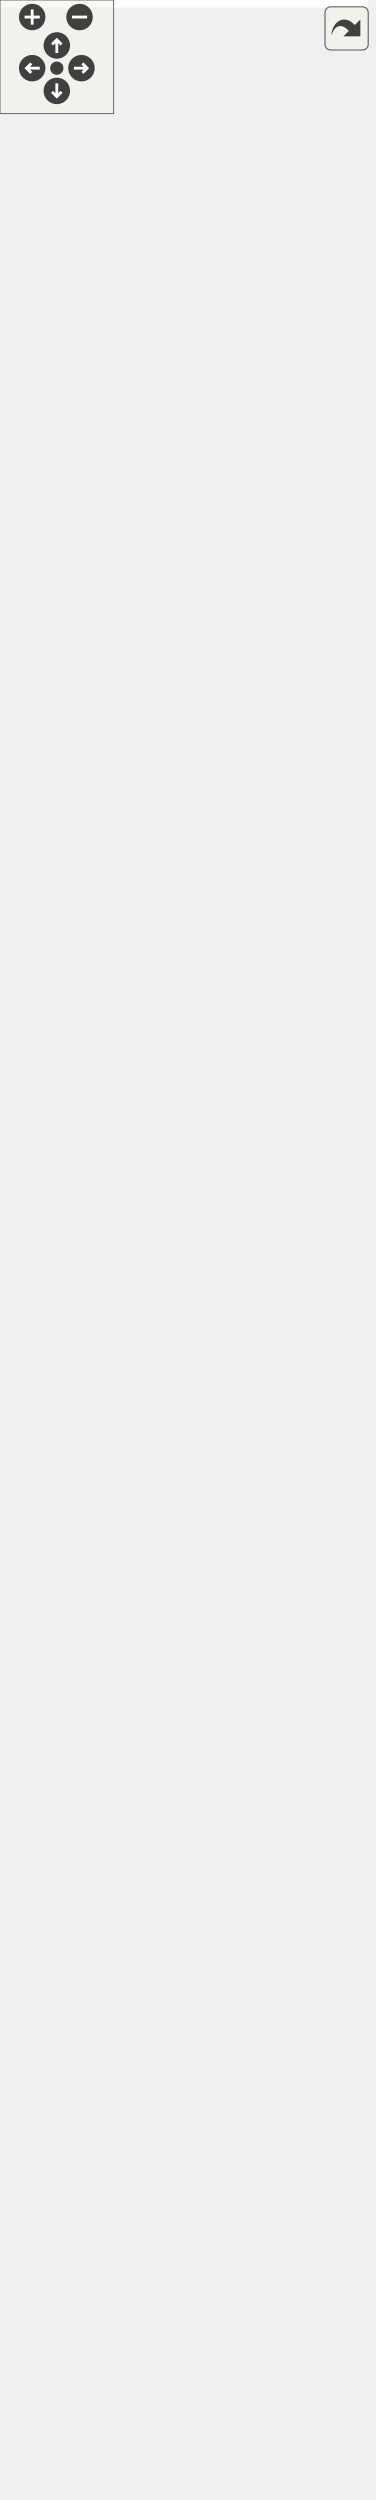
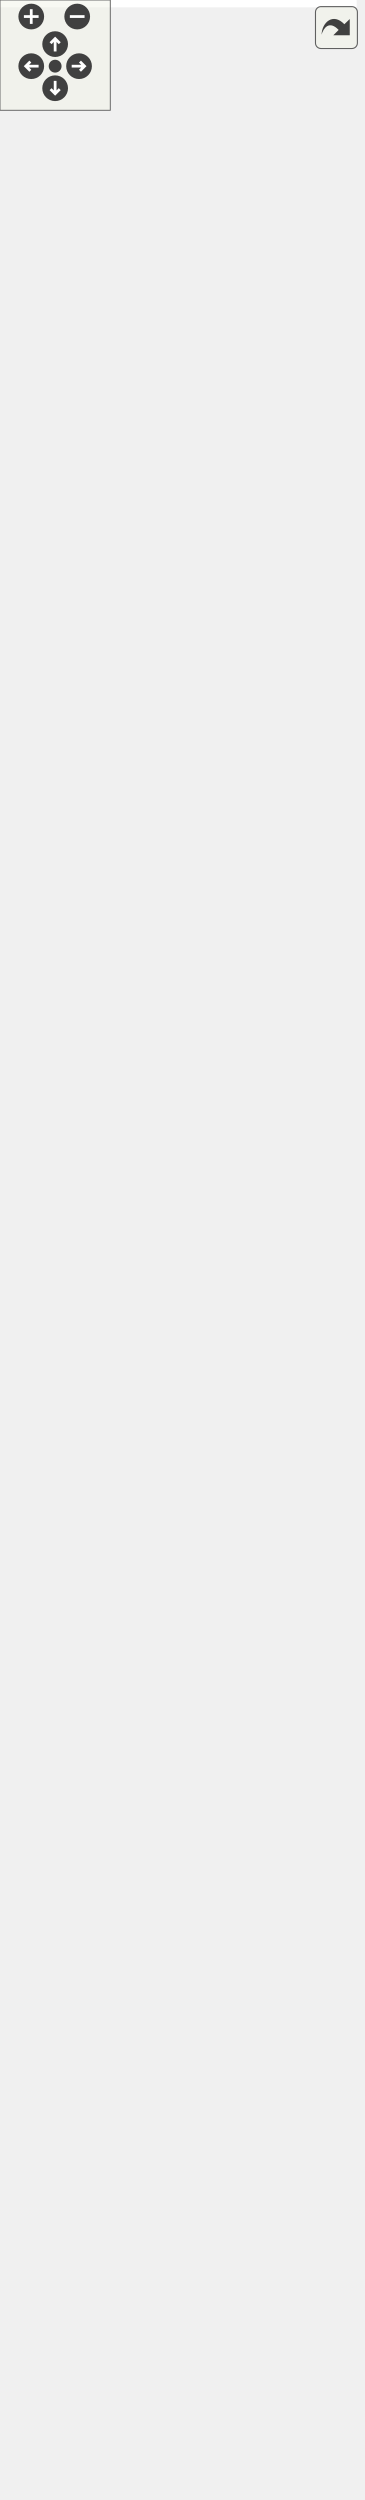
<svg xmlns="http://www.w3.org/2000/svg" xmlns:xlink="http://www.w3.org/1999/xlink" id="main" version="1.1" xml:space="preserve">
  <style type="text/css">
.edge:hover path { stroke: red; }
.edge:hover polygon { stroke: red; fill: red; }
</style>
  <defs>
    <circle id="rim" cx="0" cy="0" r="7" />
    <circle id="rim2" cx="0" cy="0" r="3.5" />
    <g id="zoomPlus">
      <use xlink:href="#rim" fill="#404040">
        <set attributeName="fill" to="#808080" begin="zoomplus.mouseover" end="zoomplus.mouseout" />
      </use>
      <path d="M-4,0h8M0,-4v8" fill="none" stroke="white" stroke-width="1.5" pointer-events="none" />
    </g>
    <g id="zoomMin">
      <use xlink:href="#rim" fill="#404040">
        <set attributeName="fill" to="#808080" begin="zoomminus.mouseover" end="zoomminus.mouseout" />
      </use>
      <path d="M-4,0h8" fill="none" stroke="white" stroke-width="1.5" pointer-events="none" />
    </g>
    <g id="dirArrow">
      <path fill="none" stroke="white" stroke-width="1.5" d="M0,-3.0v7 M-2.5,-0.5L0,-3.0L2.5,-0.5" />
    </g>
    <g id="resetDef">
      <use xlink:href="#rim2" fill="#404040">
        <set attributeName="fill" to="#808080" begin="reset.mouseover" end="reset.mouseout" />
      </use>
    </g>
  </defs>
  <svg id="graph" class="graph">
    <g id="viewport">
-       <polygon fill="white" stroke="none" points="-4,4 -4,-1259.79 194.028,-1259.79 194.028,4 -4,4" />
+       <polygon fill="white" stroke="none" points="-4,4 -4,-1299.79 194.028,-1299.79 194.028,4 -4,4" />
      <g id="node1" class="node">
        <polygon fill="#bfbfbf" stroke="black" points="21.003,-0.5 21.003,-131.18 169.025,-131.18 169.025,-0.5 21.003,-0.5" />
        <text text-anchor="start" x="29.003" y="-119.18" font-family="Monaco" font-size="10.00">HydroCouple::Spatial</text>
        <text text-anchor="middle" x="95.014" y="-105.845" font-family="Monaco" font-size="10.00">::ISurface</text>
        <polyline fill="none" stroke="black" points="21.003,-96.51 169.025,-96.51 " />
        <text text-anchor="middle" x="95.014" y="-84.51" font-family="Monaco" font-size="10.00"> </text>
        <polyline fill="none" stroke="black" points="21.003,-75.175 169.025,-75.175 " />
        <text text-anchor="start" x="29.003" y="-63.175" font-family="Monaco" font-size="10.00">+ ~ISurface()</text>
        <text text-anchor="start" x="29.003" y="-49.84" font-family="Monaco" font-size="10.00">+ area()</text>
        <text text-anchor="start" x="29.003" y="-36.505" font-family="Monaco" font-size="10.00">+ centroid()</text>
        <text text-anchor="start" x="29.003" y="-23.17" font-family="Monaco" font-size="10.00">+ pointOnSurface()</text>
        <text text-anchor="start" x="29.003" y="-9.835" font-family="Monaco" font-size="10.00">+ boundaryMultiCurve()</text>
      </g>
      <g id="node2" class="node">
        <g id="a_node2">
          <a xlink:href="class_hydro_couple_1_1_spatial_1_1_i_geometry.html" target="_top" xlink:title="IGeometry is the root class of the hierarchy. ">
-             <polygon fill="white" stroke="black" points="9.001,-168.18 9.001,-885.598 181.027,-885.598 181.027,-168.18 9.001,-168.18" />
-             <text text-anchor="start" x="17.002" y="-873.598" font-family="Monaco" font-size="10.00">HydroCouple::Spatial</text>
-             <text text-anchor="middle" x="95.014" y="-860.263" font-family="Monaco" font-size="10.00">::IGeometry</text>
-             <polyline fill="none" stroke="black" points="9.001,-850.928 181.027,-850.928 " />
-             <text text-anchor="middle" x="95.014" y="-838.928" font-family="Monaco" font-size="10.00"> </text>
-             <polyline fill="none" stroke="black" points="9.001,-829.593 181.027,-829.593 " />
-             <text text-anchor="start" x="17.002" y="-817.593" font-family="Monaco" font-size="10.00">+ ~IGeometry()</text>
+             <polygon fill="white" stroke="black" points="9.001,-168.18 9.001,-898.933 181.027,-898.933 181.027,-168.18 9.001,-168.18" />
+             <text text-anchor="start" x="17.002" y="-886.933" font-family="Monaco" font-size="10.00">HydroCouple::Spatial</text>
+             <text text-anchor="middle" x="95.014" y="-873.598" font-family="Monaco" font-size="10.00">::IGeometry</text>
+             <polyline fill="none" stroke="black" points="9.001,-864.263 181.027,-864.263 " />
+             <text text-anchor="middle" x="95.014" y="-852.263" font-family="Monaco" font-size="10.00"> </text>
+             <polyline fill="none" stroke="black" points="9.001,-842.928 181.027,-842.928 " />
+             <text text-anchor="start" x="17.002" y="-830.928" font-family="Monaco" font-size="10.00">+ ~IGeometry()</text>
+             <text text-anchor="start" x="17.002" y="-817.593" font-family="Monaco" font-size="10.00">+ index()</text>
            <text text-anchor="start" x="17.002" y="-804.258" font-family="Monaco" font-size="10.00">+ dimension()</text>
            <text text-anchor="start" x="17.002" y="-790.923" font-family="Monaco" font-size="10.00">+ coordinateDimension()</text>
            <text text-anchor="start" x="17.002" y="-777.588" font-family="Monaco" font-size="10.00">+ geometryType()</text>
            <text text-anchor="start" x="17.002" y="-764.253" font-family="Monaco" font-size="10.00">+ spatialReferenceSystem()</text>
            <text text-anchor="start" x="17.002" y="-750.918" font-family="Monaco" font-size="10.00">+ envelope()</text>
            <text text-anchor="start" x="17.002" y="-737.583" font-family="Monaco" font-size="10.00">+ wkt()</text>
            <text text-anchor="start" x="17.002" y="-724.248" font-family="Monaco" font-size="10.00">+ wkb()</text>
            <text text-anchor="start" x="17.002" y="-710.913" font-family="Monaco" font-size="10.00">+ isEmpty()</text>
            <text text-anchor="start" x="17.002" y="-697.578" font-family="Monaco" font-size="10.00">+ isSimple()</text>
            <text text-anchor="start" x="17.002" y="-684.243" font-family="Monaco" font-size="10.00">+ is3D()</text>
            <text text-anchor="start" x="17.002" y="-670.908" font-family="Monaco" font-size="10.00">+ isMeasured()</text>
            <text text-anchor="start" x="17.002" y="-657.573" font-family="Monaco" font-size="10.00">+ boundary()</text>
            <text text-anchor="start" x="17.002" y="-644.238" font-family="Monaco" font-size="10.00">+ equals()</text>
            <text text-anchor="start" x="17.002" y="-630.903" font-family="Monaco" font-size="10.00">+ disjoint()</text>
            <text text-anchor="start" x="17.002" y="-617.568" font-family="Monaco" font-size="10.00">+ intersects()</text>
            <text text-anchor="start" x="17.002" y="-604.233" font-family="Monaco" font-size="10.00">+ touches()</text>
            <text text-anchor="start" x="17.002" y="-590.898" font-family="Monaco" font-size="10.00">+ crosses()</text>
            <text text-anchor="start" x="17.002" y="-577.563" font-family="Monaco" font-size="10.00">+ within()</text>
            <text text-anchor="start" x="17.002" y="-564.229" font-family="Monaco" font-size="10.00">+ contains()</text>
            <text text-anchor="start" x="17.002" y="-550.894" font-family="Monaco" font-size="10.00">+ overlaps()</text>
            <text text-anchor="start" x="17.002" y="-537.559" font-family="Monaco" font-size="10.00">+ relate()</text>
            <text text-anchor="start" x="17.002" y="-524.224" font-family="Monaco" font-size="10.00">+ loocateAlong()</text>
            <text text-anchor="start" x="17.002" y="-510.889" font-family="Monaco" font-size="10.00">+ locateBetween()</text>
            <text text-anchor="start" x="17.002" y="-497.554" font-family="Monaco" font-size="10.00">+ distance()</text>
            <text text-anchor="start" x="17.002" y="-484.219" font-family="Monaco" font-size="10.00">+ buffer()</text>
            <text text-anchor="start" x="17.002" y="-470.884" font-family="Monaco" font-size="10.00">+ convexHull()</text>
            <text text-anchor="start" x="17.002" y="-457.549" font-family="Monaco" font-size="10.00">+ intersection()</text>
            <text text-anchor="start" x="17.002" y="-444.214" font-family="Monaco" font-size="10.00">+ uniong()</text>
            <text text-anchor="start" x="17.002" y="-430.879" font-family="Monaco" font-size="10.00">+ difference()</text>
            <text text-anchor="start" x="17.002" y="-417.544" font-family="Monaco" font-size="10.00">+ symmetricDifference()</text>
            <text text-anchor="start" x="17.002" y="-404.209" font-family="Monaco" font-size="10.00">* equals()</text>
            <text text-anchor="start" x="17.002" y="-390.874" font-family="Monaco" font-size="10.00">* disjoint()</text>
            <text text-anchor="start" x="17.002" y="-377.539" font-family="Monaco" font-size="10.00">* intersects()</text>
            <text text-anchor="start" x="17.002" y="-364.204" font-family="Monaco" font-size="10.00">* touches()</text>
            <text text-anchor="start" x="17.002" y="-350.869" font-family="Monaco" font-size="10.00">* crosses()</text>
            <text text-anchor="start" x="17.002" y="-337.534" font-family="Monaco" font-size="10.00">* within()</text>
            <text text-anchor="start" x="17.002" y="-324.199" font-family="Monaco" font-size="10.00">* contains()</text>
            <text text-anchor="start" x="17.002" y="-310.864" font-family="Monaco" font-size="10.00">* overlaps()</text>
            <text text-anchor="start" x="17.002" y="-297.529" font-family="Monaco" font-size="10.00">* relate()</text>
            <text text-anchor="start" x="17.002" y="-284.194" font-family="Monaco" font-size="10.00">* loocateAlong()</text>
            <text text-anchor="start" x="17.002" y="-270.859" font-family="Monaco" font-size="10.00">* locateBetween()</text>
            <text text-anchor="start" x="17.002" y="-257.524" font-family="Monaco" font-size="10.00">* distance()</text>
            <text text-anchor="start" x="17.002" y="-244.189" font-family="Monaco" font-size="10.00">* buffer()</text>
            <text text-anchor="start" x="17.002" y="-230.854" font-family="Monaco" font-size="10.00">* convexHull()</text>
            <text text-anchor="start" x="17.002" y="-217.52" font-family="Monaco" font-size="10.00">* intersection()</text>
            <text text-anchor="start" x="17.002" y="-204.185" font-family="Monaco" font-size="10.00">* uniong()</text>
            <text text-anchor="start" x="17.002" y="-190.85" font-family="Monaco" font-size="10.00">* difference()</text>
            <text text-anchor="start" x="17.002" y="-177.515" font-family="Monaco" font-size="10.00">* symmetricDifference()</text>
          </a>
        </g>
      </g>
      <g id="edge1" class="edge">
-         <path fill="none" stroke="midnightblue" d="M95.014,-158.077C95.014,-148.583 95.014,-139.591 95.014,-131.223" />
-         <polygon fill="none" stroke="midnightblue" points="91.514,-158.148 95.014,-168.148 98.514,-158.148 91.514,-158.148" />
+         <path fill="none" stroke="midnightblue" d="M95.014,-157.621C95.014,-148.325 95.014,-139.519 95.014,-131.313" />
+         <polygon fill="none" stroke="midnightblue" points="91.514,-157.893 95.014,-167.893 98.514,-157.893 91.514,-157.893" />
      </g>
      <g id="node3" class="node">
        <g id="a_node3">
          <a xlink:href="class_hydro_couple_1_1_i_identity.html" target="_top" xlink:title="IIdentity interface class defines a method to get the Id of an HydroCouple entity. ">
-             <polygon fill="white" stroke="black" points="21.003,-922.598 21.003,-999.938 169.025,-999.938 169.025,-922.598 21.003,-922.598" />
-             <text text-anchor="middle" x="95.014" y="-987.938" font-family="Monaco" font-size="10.00">HydroCouple::IIdentity</text>
-             <polyline fill="none" stroke="black" points="21.003,-978.603 169.025,-978.603 " />
-             <text text-anchor="middle" x="95.014" y="-966.603" font-family="Monaco" font-size="10.00"> </text>
-             <polyline fill="none" stroke="black" points="21.003,-957.268 169.025,-957.268 " />
-             <text text-anchor="start" x="29.003" y="-945.268" font-family="Monaco" font-size="10.00">+ ~IIdentity()</text>
-             <text text-anchor="start" x="29.003" y="-931.933" font-family="Monaco" font-size="10.00">+ id()</text>
+             <polygon fill="white" stroke="black" points="21.003,-935.933 21.003,-1039.94 169.025,-1039.94 169.025,-935.933 21.003,-935.933" />
+             <text text-anchor="middle" x="95.014" y="-1027.94" font-family="Monaco" font-size="10.00">HydroCouple::IIdentity</text>
+             <polyline fill="none" stroke="black" points="21.003,-1018.61 169.025,-1018.61 " />
+             <text text-anchor="middle" x="95.014" y="-1006.61" font-family="Monaco" font-size="10.00"> </text>
+             <polyline fill="none" stroke="black" points="21.003,-997.272 169.025,-997.272 " />
+             <text text-anchor="start" x="29.003" y="-985.272" font-family="Monaco" font-size="10.00">+ ~IIdentity()</text>
+             <text text-anchor="start" x="29.003" y="-971.938" font-family="Monaco" font-size="10.00">+ MPI_Comm()</text>
+             <text text-anchor="start" x="29.003" y="-958.603" font-family="Monaco" font-size="10.00">+ MPI_Rank()</text>
+             <text text-anchor="start" x="29.003" y="-945.268" font-family="Monaco" font-size="10.00">+ id()</text>
          </a>
        </g>
      </g>
      <g id="edge2" class="edge">
-         <path fill="none" stroke="midnightblue" d="M95.014,-912.176C95.014,-904.128 95.014,-895.268 95.014,-885.755" />
-         <polygon fill="none" stroke="midnightblue" points="91.514,-912.276 95.014,-922.276 98.514,-912.276 91.514,-912.276" />
+         <path fill="none" stroke="midnightblue" d="M95.014,-925.782C95.014,-917.495 95.014,-908.559 95.014,-899.099" />
+         <polygon fill="none" stroke="midnightblue" points="91.514,-925.923 95.014,-935.923 98.514,-925.923 91.514,-925.923" />
      </g>
      <g id="node4" class="node">
        <g id="a_node4">
          <a xlink:href="class_hydro_couple_1_1_i_description.html" target="_top" xlink:title="IDescription interface class provides descriptive information on a HydroCouple object. ">
-             <polygon fill="white" stroke="black" points="12.002,-1036.94 12.002,-1154.28 178.026,-1154.28 178.026,-1036.94 12.002,-1036.94" />
-             <text text-anchor="middle" x="95.014" y="-1142.28" font-family="Monaco" font-size="10.00">HydroCouple::IDescription</text>
-             <polyline fill="none" stroke="black" points="12.002,-1132.95 178.026,-1132.95 " />
-             <text text-anchor="middle" x="95.014" y="-1120.95" font-family="Monaco" font-size="10.00"> </text>
-             <polyline fill="none" stroke="black" points="12.002,-1111.61 178.026,-1111.61 " />
-             <text text-anchor="start" x="20.002" y="-1099.61" font-family="Monaco" font-size="10.00">+ ~IDescription()</text>
-             <text text-anchor="start" x="20.002" y="-1086.28" font-family="Monaco" font-size="10.00">+ getCaption()</text>
-             <text text-anchor="start" x="20.002" y="-1072.94" font-family="Monaco" font-size="10.00">+ setCaption()</text>
-             <text text-anchor="start" x="20.002" y="-1059.61" font-family="Monaco" font-size="10.00">+ getDescription()</text>
-             <text text-anchor="start" x="20.002" y="-1046.27" font-family="Monaco" font-size="10.00">+ setDescription()</text>
+             <polygon fill="white" stroke="black" points="12.002,-1076.94 12.002,-1194.29 178.026,-1194.29 178.026,-1076.94 12.002,-1076.94" />
+             <text text-anchor="middle" x="95.014" y="-1182.29" font-family="Monaco" font-size="10.00">HydroCouple::IDescription</text>
+             <polyline fill="none" stroke="black" points="12.002,-1172.95 178.026,-1172.95 " />
+             <text text-anchor="middle" x="95.014" y="-1160.95" font-family="Monaco" font-size="10.00"> </text>
+             <polyline fill="none" stroke="black" points="12.002,-1151.62 178.026,-1151.62 " />
+             <text text-anchor="start" x="20.002" y="-1139.62" font-family="Monaco" font-size="10.00">+ ~IDescription()</text>
+             <text text-anchor="start" x="20.002" y="-1126.28" font-family="Monaco" font-size="10.00">+ getCaption()</text>
+             <text text-anchor="start" x="20.002" y="-1112.95" font-family="Monaco" font-size="10.00">+ setCaption()</text>
+             <text text-anchor="start" x="20.002" y="-1099.61" font-family="Monaco" font-size="10.00">+ getDescription()</text>
+             <text text-anchor="start" x="20.002" y="-1086.28" font-family="Monaco" font-size="10.00">+ setDescription()</text>
          </a>
        </g>
      </g>
      <g id="edge3" class="edge">
-         <path fill="none" stroke="midnightblue" d="M95.014,-1026.37C95.014,-1017.33 95.014,-1008.35 95.014,-1000.08" />
-         <polygon fill="none" stroke="midnightblue" points="91.514,-1026.56 95.014,-1036.56 98.514,-1026.56 91.514,-1026.56" />
+         <path fill="none" stroke="midnightblue" d="M95.014,-1066.34C95.014,-1057.52 95.014,-1048.62 95.014,-1040.14" />
+         <polygon fill="none" stroke="midnightblue" points="91.514,-1066.62 95.014,-1076.62 98.514,-1066.62 91.514,-1066.62" />
      </g>
      <g id="node5" class="node">
        <g id="a_node5">
          <a xlink:href="class_hydro_couple_1_1_i_property_changed.html" target="_top" xlink:title="IPropertyChanged interface is used to emit signal/event when a property of an object changes...">
-             <polygon fill="white" stroke="black" points="0,-1191.28 0,-1255.29 190.028,-1255.29 190.028,-1191.28 0,-1191.28" />
-             <text text-anchor="middle" x="95.014" y="-1243.29" font-family="Monaco" font-size="10.00">HydroCouple::IPropertyChanged</text>
-             <polyline fill="none" stroke="black" points="0,-1233.95 190.028,-1233.95 " />
-             <text text-anchor="middle" x="95.014" y="-1221.95" font-family="Monaco" font-size="10.00"> </text>
-             <polyline fill="none" stroke="black" points="0,-1212.62 190.028,-1212.62 " />
-             <text text-anchor="start" x="8" y="-1200.62" font-family="Monaco" font-size="10.00">+ ~IPropertyChanged()</text>
+             <polygon fill="white" stroke="black" points="0,-1231.29 0,-1295.29 190.028,-1295.29 190.028,-1231.29 0,-1231.29" />
+             <text text-anchor="middle" x="95.014" y="-1283.29" font-family="Monaco" font-size="10.00">HydroCouple::IPropertyChanged</text>
+             <polyline fill="none" stroke="black" points="0,-1273.96 190.028,-1273.96 " />
+             <text text-anchor="middle" x="95.014" y="-1261.96" font-family="Monaco" font-size="10.00"> </text>
+             <polyline fill="none" stroke="black" points="0,-1252.62 190.028,-1252.62 " />
+             <text text-anchor="start" x="8" y="-1240.62" font-family="Monaco" font-size="10.00">+ ~IPropertyChanged()</text>
          </a>
        </g>
      </g>
      <g id="edge4" class="edge">
-         <path fill="none" stroke="midnightblue" d="M95.014,-1180.96C95.014,-1172.58 95.014,-1163.61 95.014,-1154.77" />
-         <polygon fill="none" stroke="midnightblue" points="91.514,-1181.22 95.014,-1191.22 98.514,-1181.22 91.514,-1181.22" />
+         <path fill="none" stroke="midnightblue" d="M95.014,-1220.97C95.014,-1212.58 95.014,-1203.62 95.014,-1194.77" />
+         <polygon fill="none" stroke="midnightblue" points="91.514,-1221.22 95.014,-1231.22 98.514,-1221.22 91.514,-1221.22" />
      </g>
    </g>
  </svg>
  <g id="navigator" transform="translate(0 0)" fill="#404254">
    <rect fill="#f2f5e9" fill-opacity="0.5" stroke="#606060" stroke-width=".5" x="0" y="0" width="60" height="60" />
    <use id="zoomplus" xlink:href="#zoomPlus" x="17" y="9" />
    <use id="zoomminus" xlink:href="#zoomMin" x="42" y="9" />
    <use id="reset" xlink:href="#resetDef" x="30" y="36" />
    <g id="arrowUp" xlink:href="#dirArrow" transform="translate(30 24)">
      <use xlink:href="#rim" fill="#404040">
        <set attributeName="fill" to="#808080" begin="arrowUp.mouseover" end="arrowUp.mouseout" />
      </use>
      <path fill="none" stroke="white" stroke-width="1.5" d="M0,-3.0v7 M-2.5,-0.5L0,-3.0L2.5,-0.5" />
    </g>
    <g id="arrowRight" xlink:href="#dirArrow" transform="rotate(90) translate(36 -43)">
      <use xlink:href="#rim" fill="#404040">
        <set attributeName="fill" to="#808080" begin="arrowRight.mouseover" end="arrowRight.mouseout" />
      </use>
      <path fill="none" stroke="white" stroke-width="1.5" d="M0,-3.0v7 M-2.5,-0.5L0,-3.0L2.5,-0.5" />
    </g>
    <g id="arrowDown" xlink:href="#dirArrow" transform="rotate(180) translate(-30 -48)">
      <use xlink:href="#rim" fill="#404040">
        <set attributeName="fill" to="#808080" begin="arrowDown.mouseover" end="arrowDown.mouseout" />
      </use>
      <path fill="none" stroke="white" stroke-width="1.5" d="M0,-3.0v7 M-2.5,-0.5L0,-3.0L2.5,-0.5" />
    </g>
    <g id="arrowLeft" xlink:href="#dirArrow" transform="rotate(270) translate(-36 17)">
      <use xlink:href="#rim" fill="#404040">
        <set attributeName="fill" to="#808080" begin="arrowLeft.mouseover" end="arrowLeft.mouseout" />
      </use>
      <path fill="none" stroke="white" stroke-width="1.5" d="M0,-3.0v7 M-2.5,-0.5L0,-3.0L2.5,-0.5" />
    </g>
  </g>
  <svg viewBox="0 0 15 15" width="100%" height="30px" preserveAspectRatio="xMaxYMin meet">
    <g id="arrow_out" transform="scale(0.3 0.3)">
      <a xlink:href="class_hydro_couple_1_1_spatial_1_1_i_surface__coll__graph_org.svg" target="_base">
        <rect id="button" ry="5" rx="5" y="6" x="6" height="38" width="38" fill="#f2f5e9" fill-opacity="0.5" stroke="#606060" stroke-width="1.0" />
        <path id="arrow" d="M 11.5,31.437 C 11.94,20.098 22.043,11.323 32.159,21.979 L 37.069,17.246 C 37.069,17.246 37.088,32 37.088,32 L 22.16,31.978 C 22.16,31.978 26.998,27.14 26.998,27.14 C 18.529,18.264 13.292,25.23 11.5,31.437 z" style="fill:#404040;" />
      </a>
    </g>
  </svg>
</svg>
